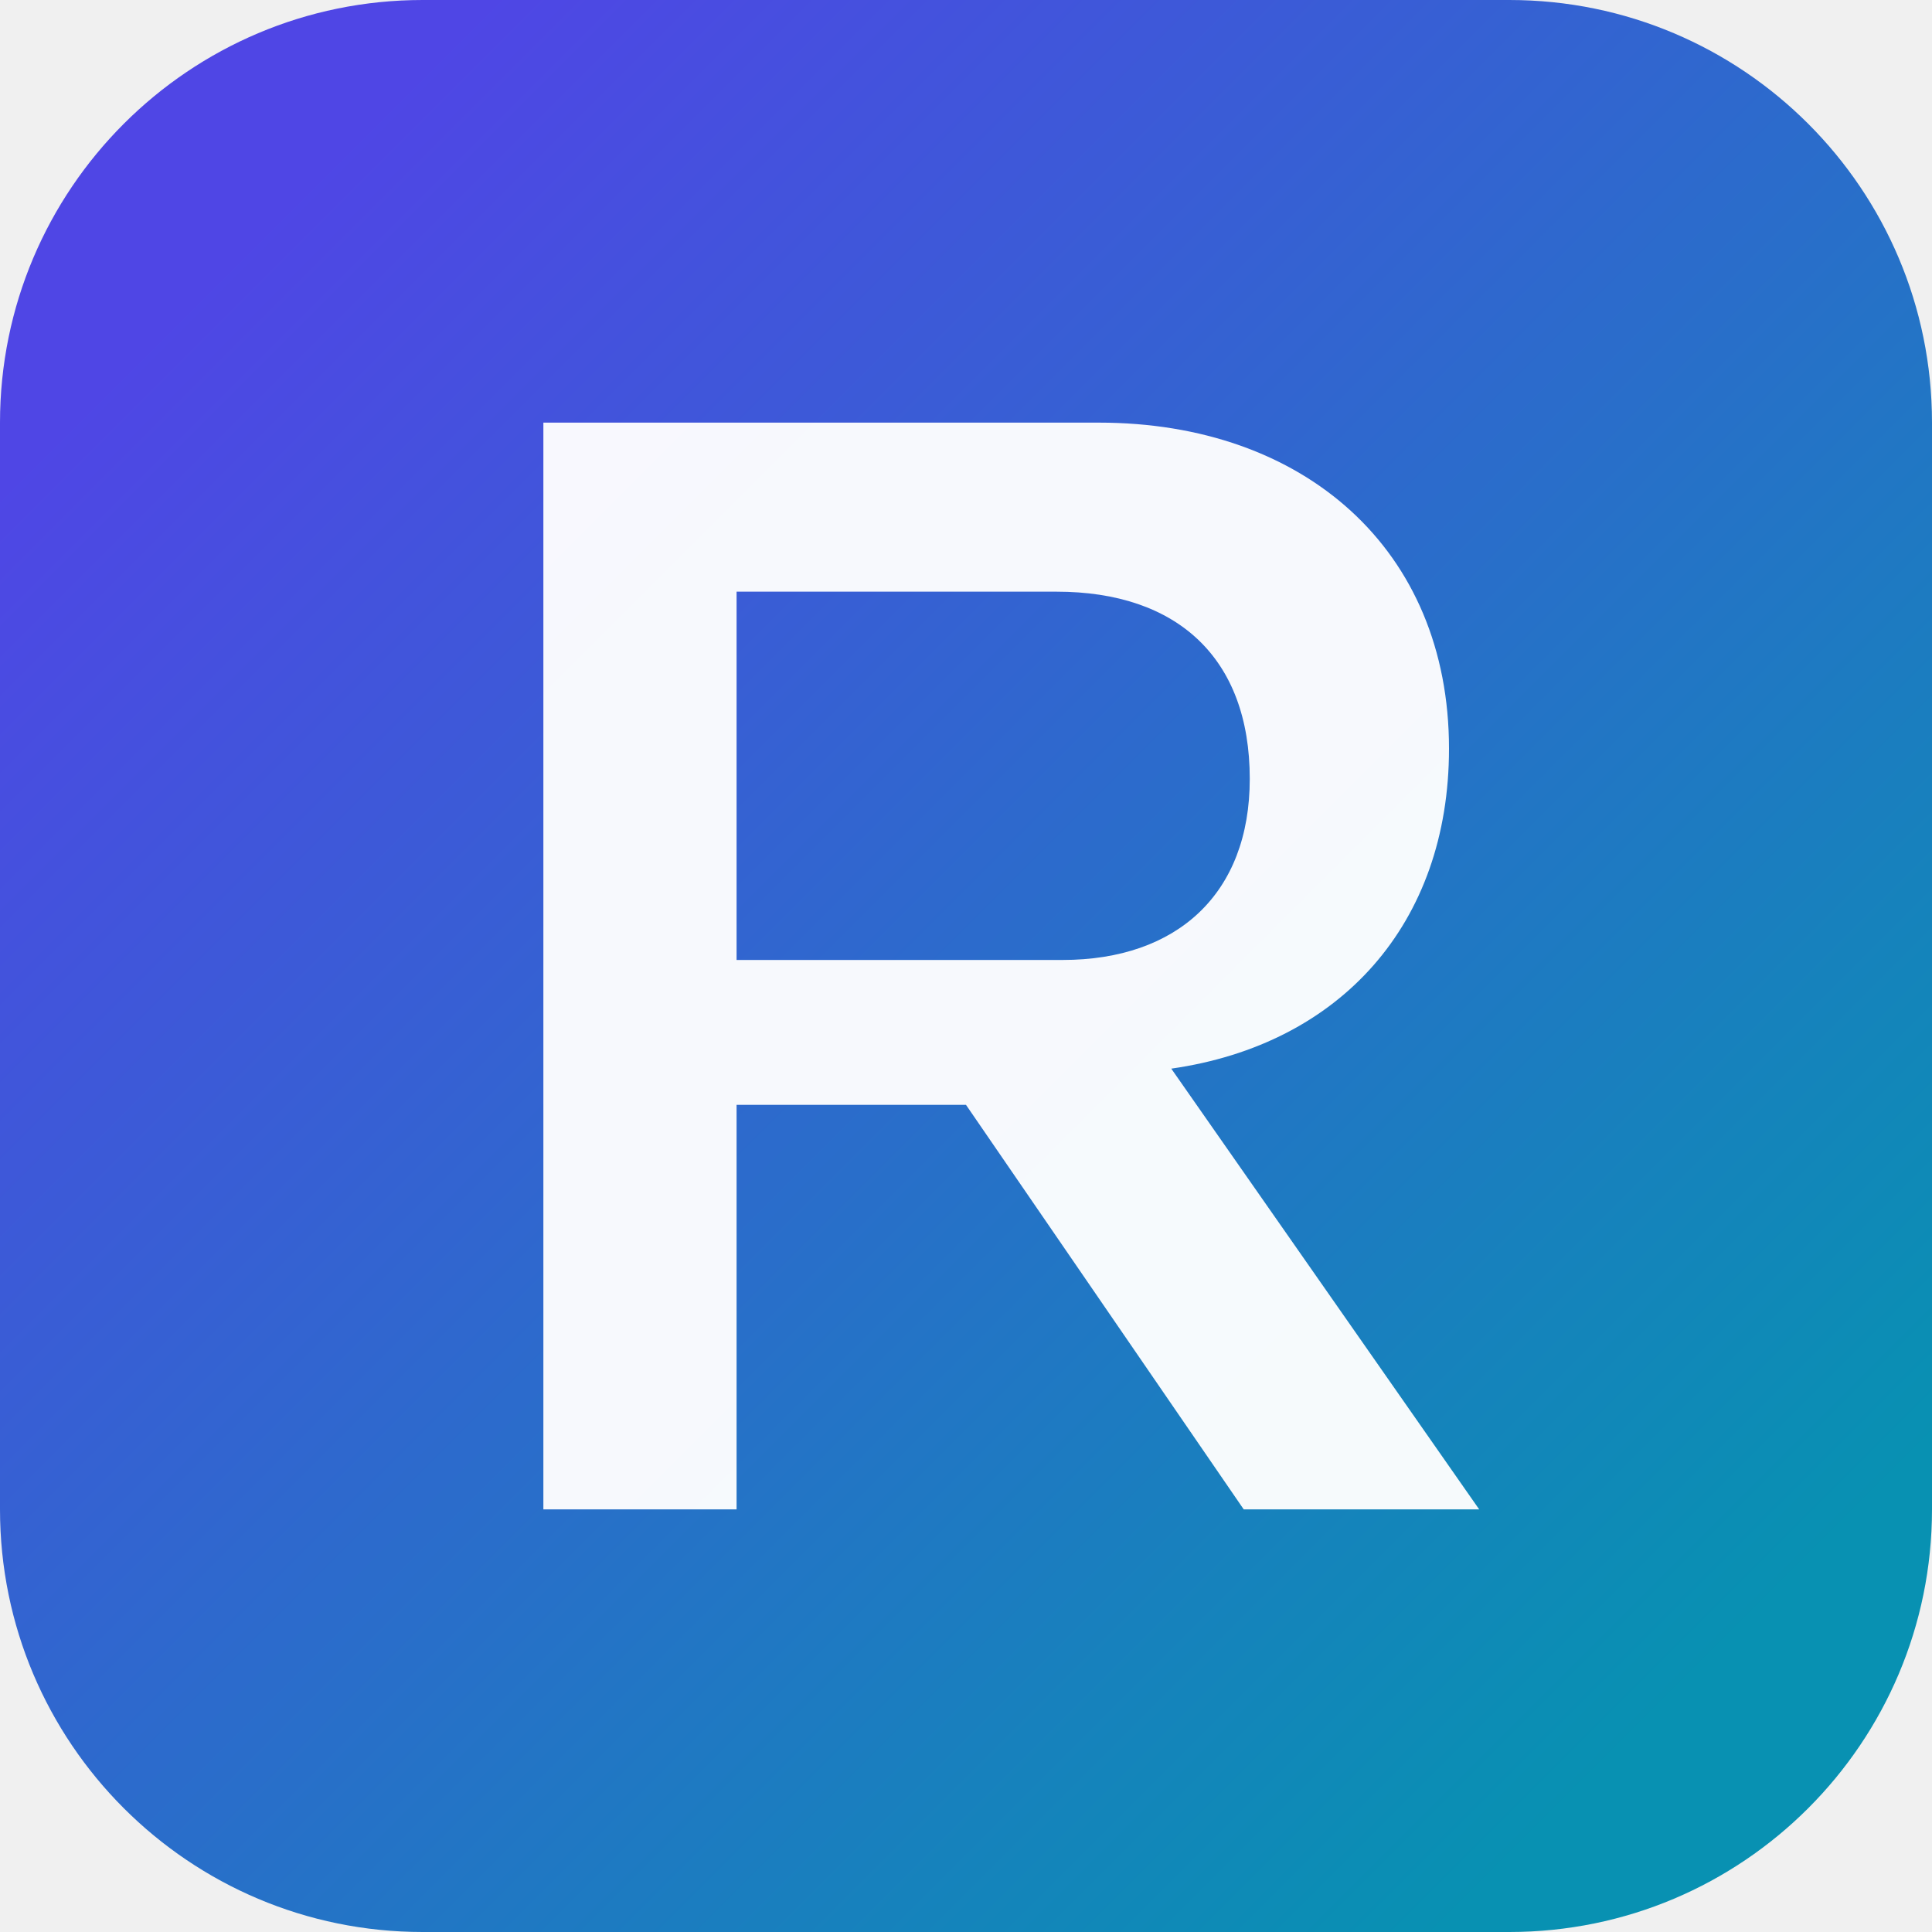
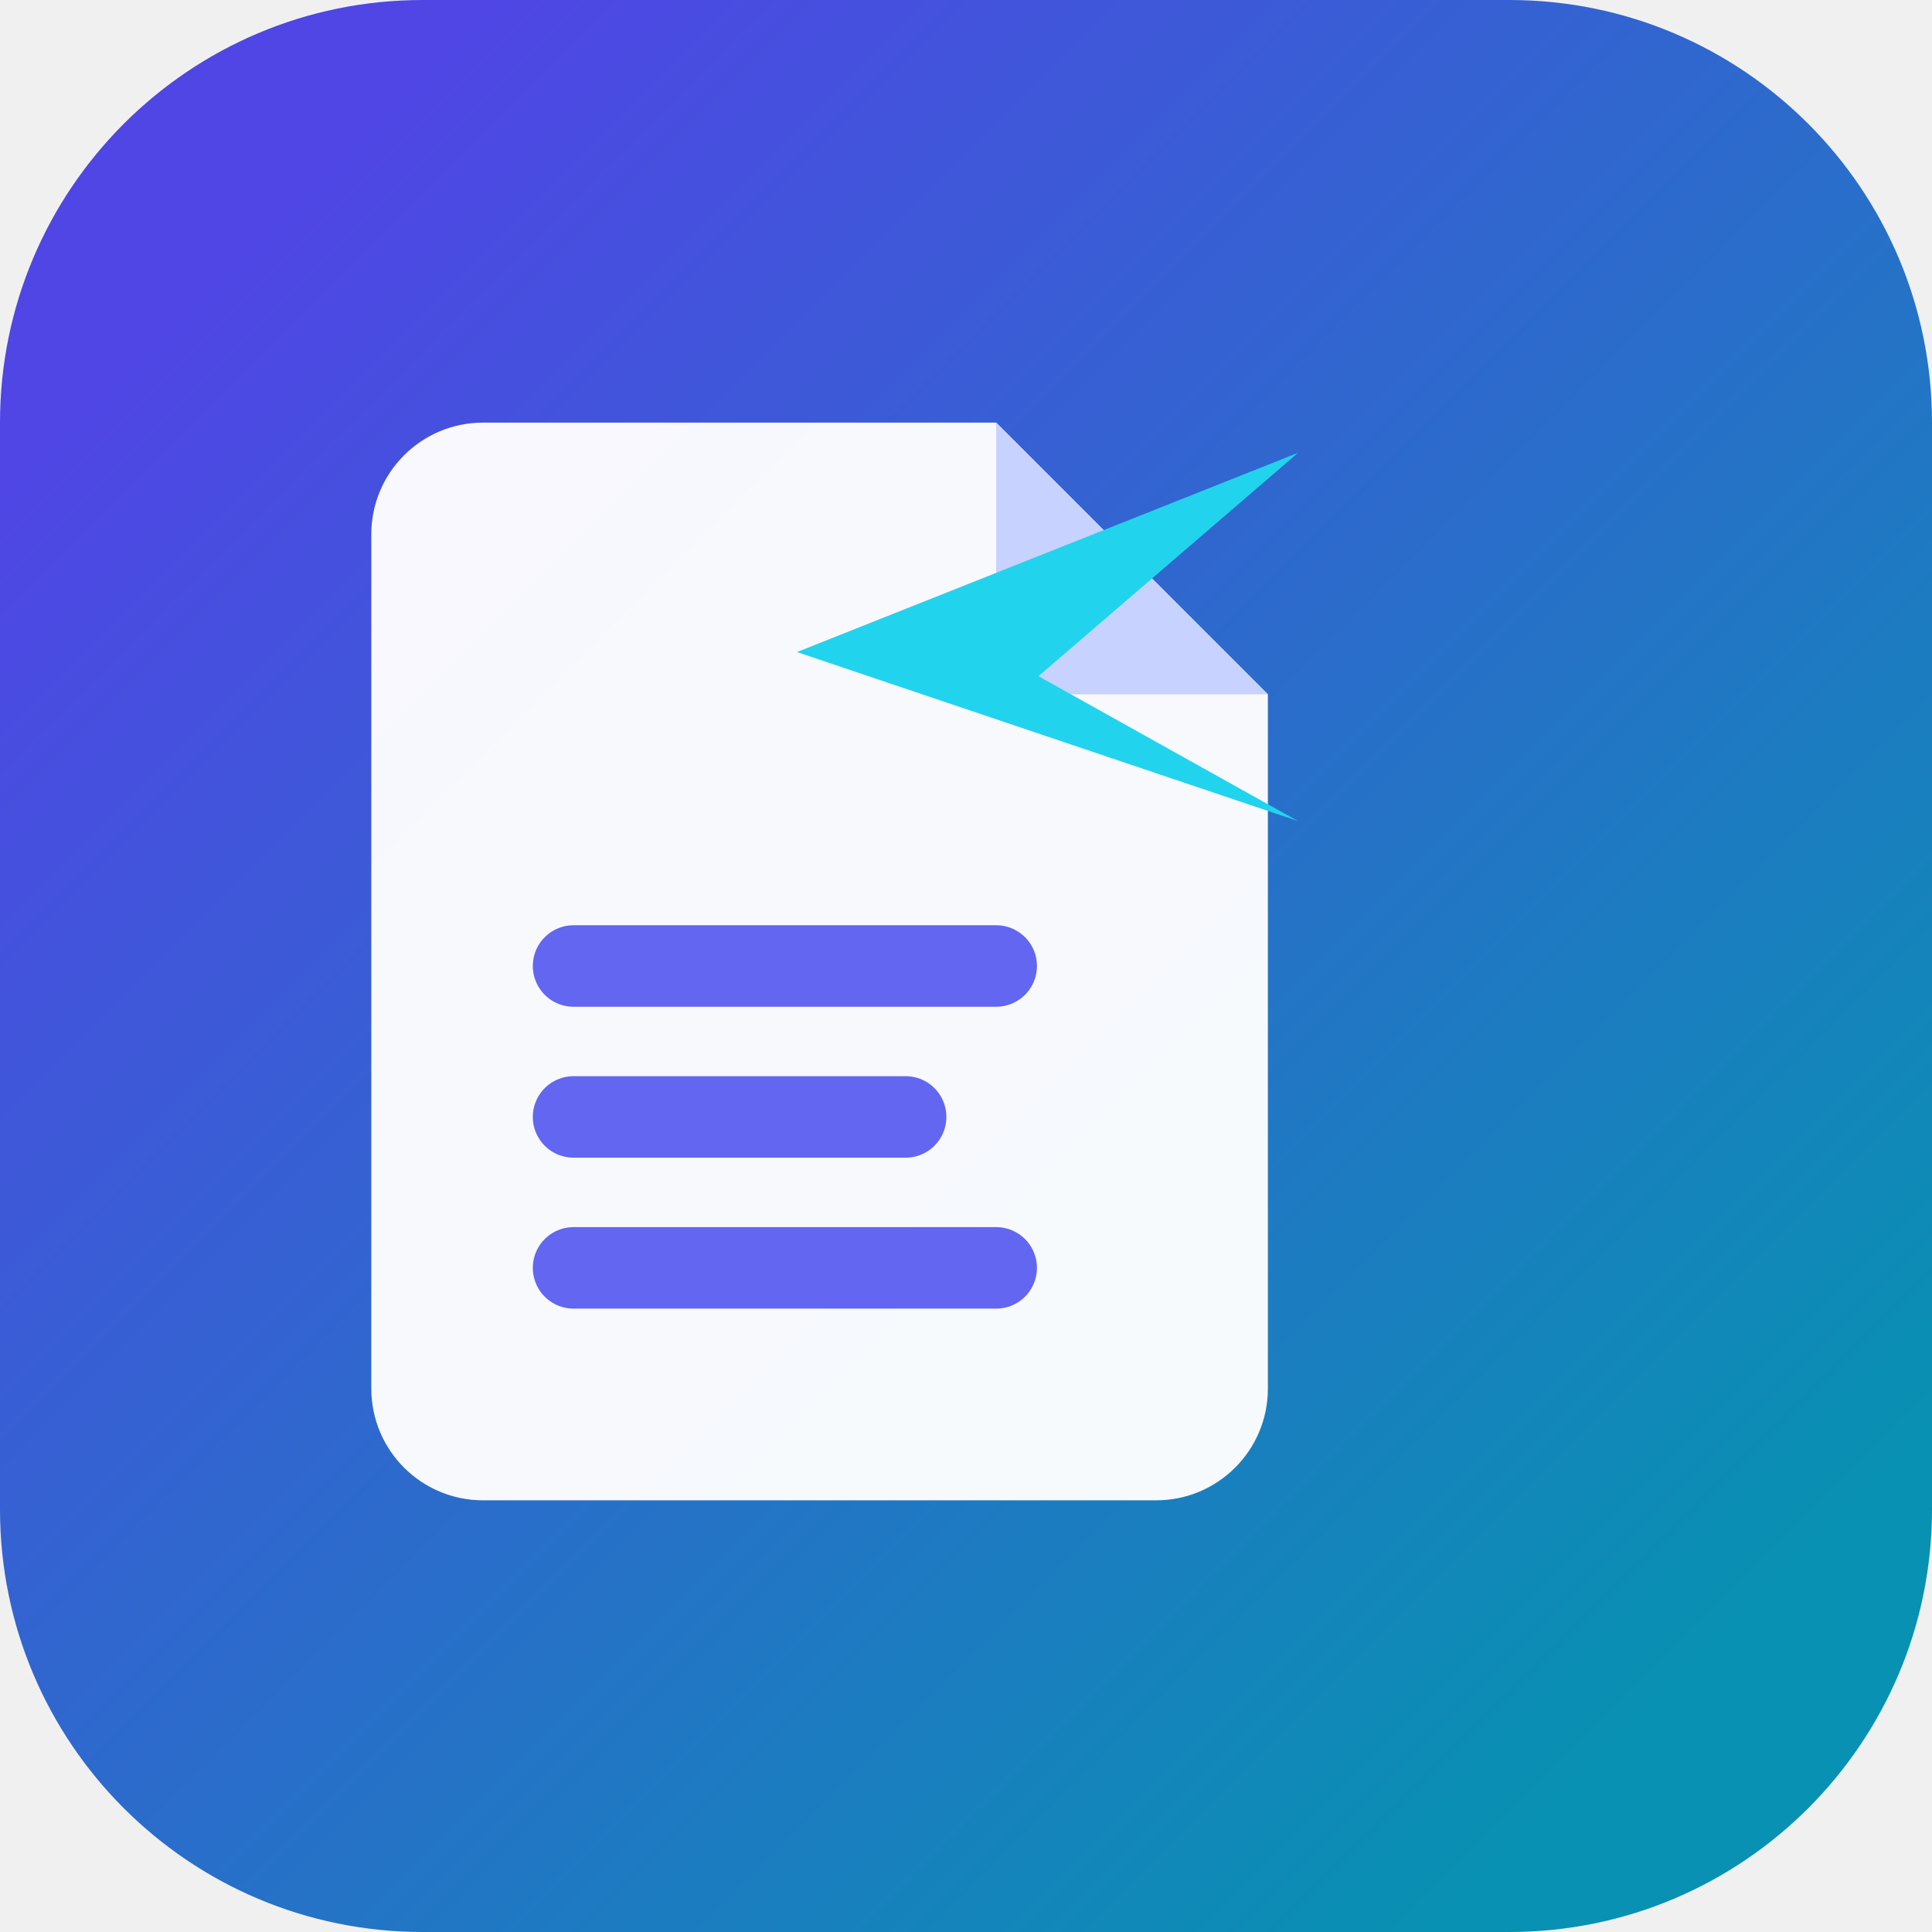
<svg xmlns="http://www.w3.org/2000/svg" viewBox="0 0 32 32" fill="none">
  <defs>
-     <linearGradient id="pbg" x1="4" y1="4" x2="28" y2="28" gradientUnits="userSpaceOnUse">
+     <linearGradient id="g" x1="4" y1="4" x2="28" y2="28" gradientUnits="userSpaceOnUse">
      <stop stop-color="#4f46e5" />
      <stop offset="1" stop-color="#0891b2" />
    </linearGradient>
  </defs>
-   <rect width="32" height="32" rx="7" fill="url(#pbg)" />
-   <path fill="#fff" fill-opacity="0.96" d="M9 7h9.2c3.4 0 5.8 2.1 5.8 5.4 0 2.9-1.8 4.9-4.6 5.3l5.1 7.3h-3.9l-4.6-6.7H12.2V25H9V7Zm3.2 2.8v6.1h5.4c1.9 0 3.1-1.1 3.1-3 0-2-1.2-3.1-3.2-3.1h-5.3Z" />
+   <rect width="32" height="32" rx="7" fill="url(#g)" />
+   <path fill="#fff" fill-opacity="0.96" d="M8 7h8.5L21 11.5V23a1.85 1.85 0 0 1-1.85 1.85H8A1.85 1.85 0 0 1 6.15 23V8.85A1.85 1.85 0 0 1 8 7Z" />
+   <path fill="#c7d2fe" d="M16.5 7v4.5H21" />
+   <path stroke="#6366f1" stroke-linecap="round" stroke-width="1.35" d="M9.5 16h7M9.5 18.5h5.5M9.5 21h7" />
+   <path fill="#22d3ee" d="M 13.2 10.8 L 21.5 7.5 L 17.2 11.2 L 21.5 13.6 Z" />
</svg>
